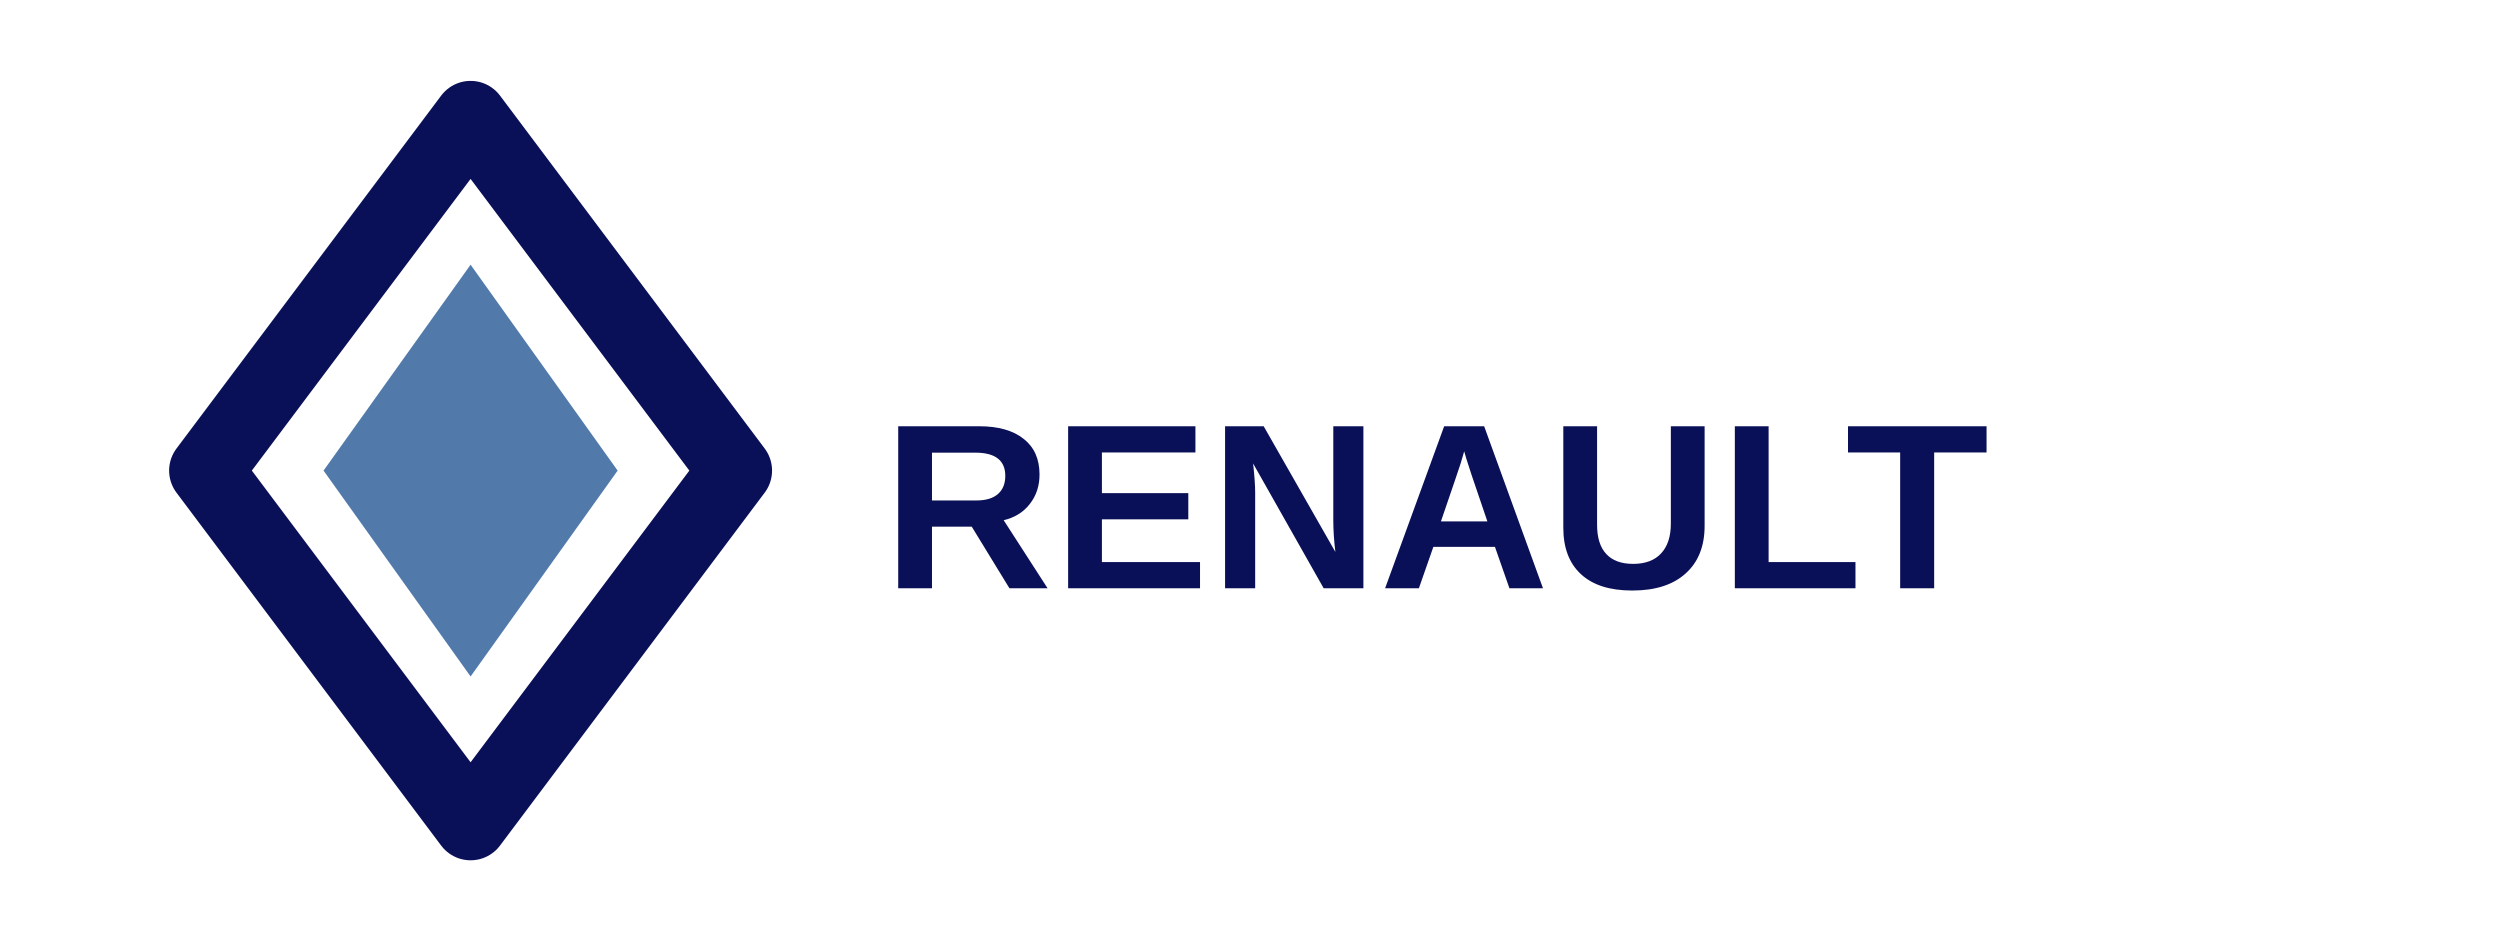
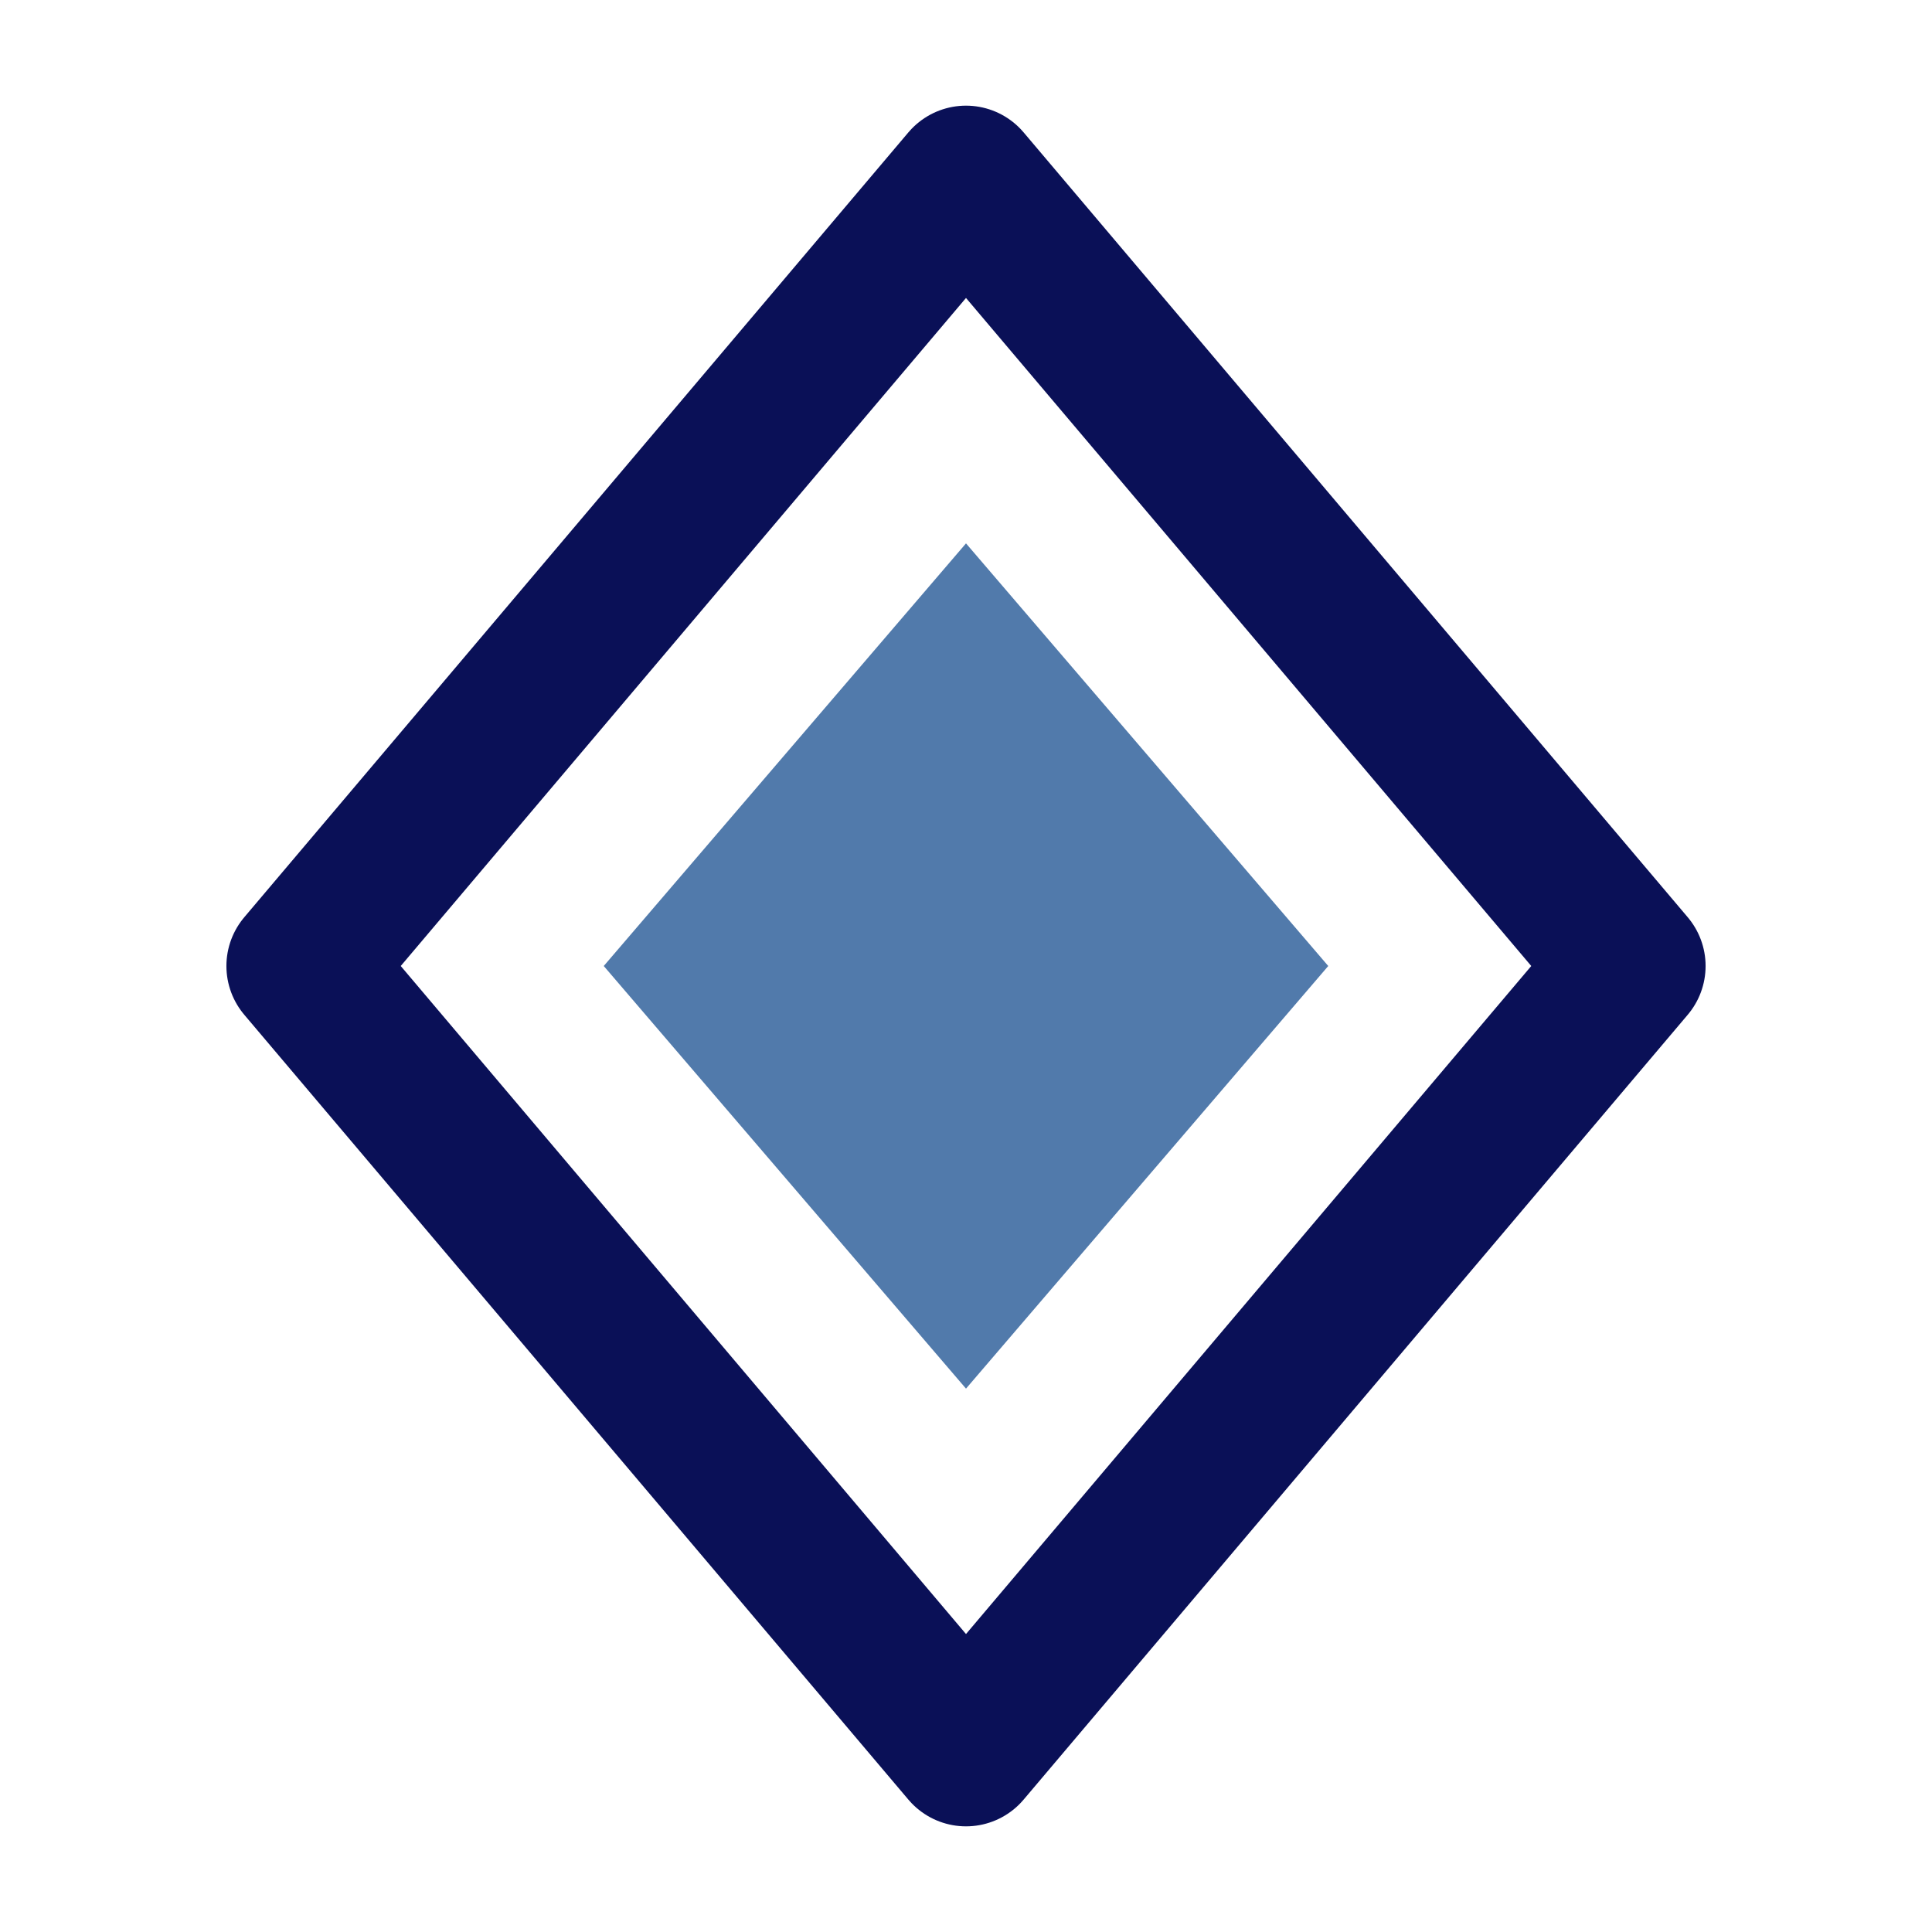
- <svg xmlns="http://www.w3.org/2000/svg" viewBox="0 0 170 64" role="img" aria-label="Renault">
-   <path d="M32 8l18 24-18 24L14 32z" fill="none" stroke="#0A1057" stroke-width="5" stroke-linejoin="round" />
-   <path d="M32 18l10 14-10 14-10-14z" fill="#517AAB" />
-   <text x="60" y="40" font-family="Arial,sans-serif" font-size="16" font-weight="800" fill="#0A1057">RENAULT</text>
+ <svg xmlns="http://www.w3.org/2000/svg" viewBox="0 0 64 64" role="img" aria-label="Renault">
+   <path d="M32 6l22 26-22 26L10 32z" fill="none" stroke="#0A1057" stroke-width="5" stroke-linejoin="round" />
+   <path d="M32 18l12 14-12 14-12-14z" fill="#517AAB" />
</svg>
